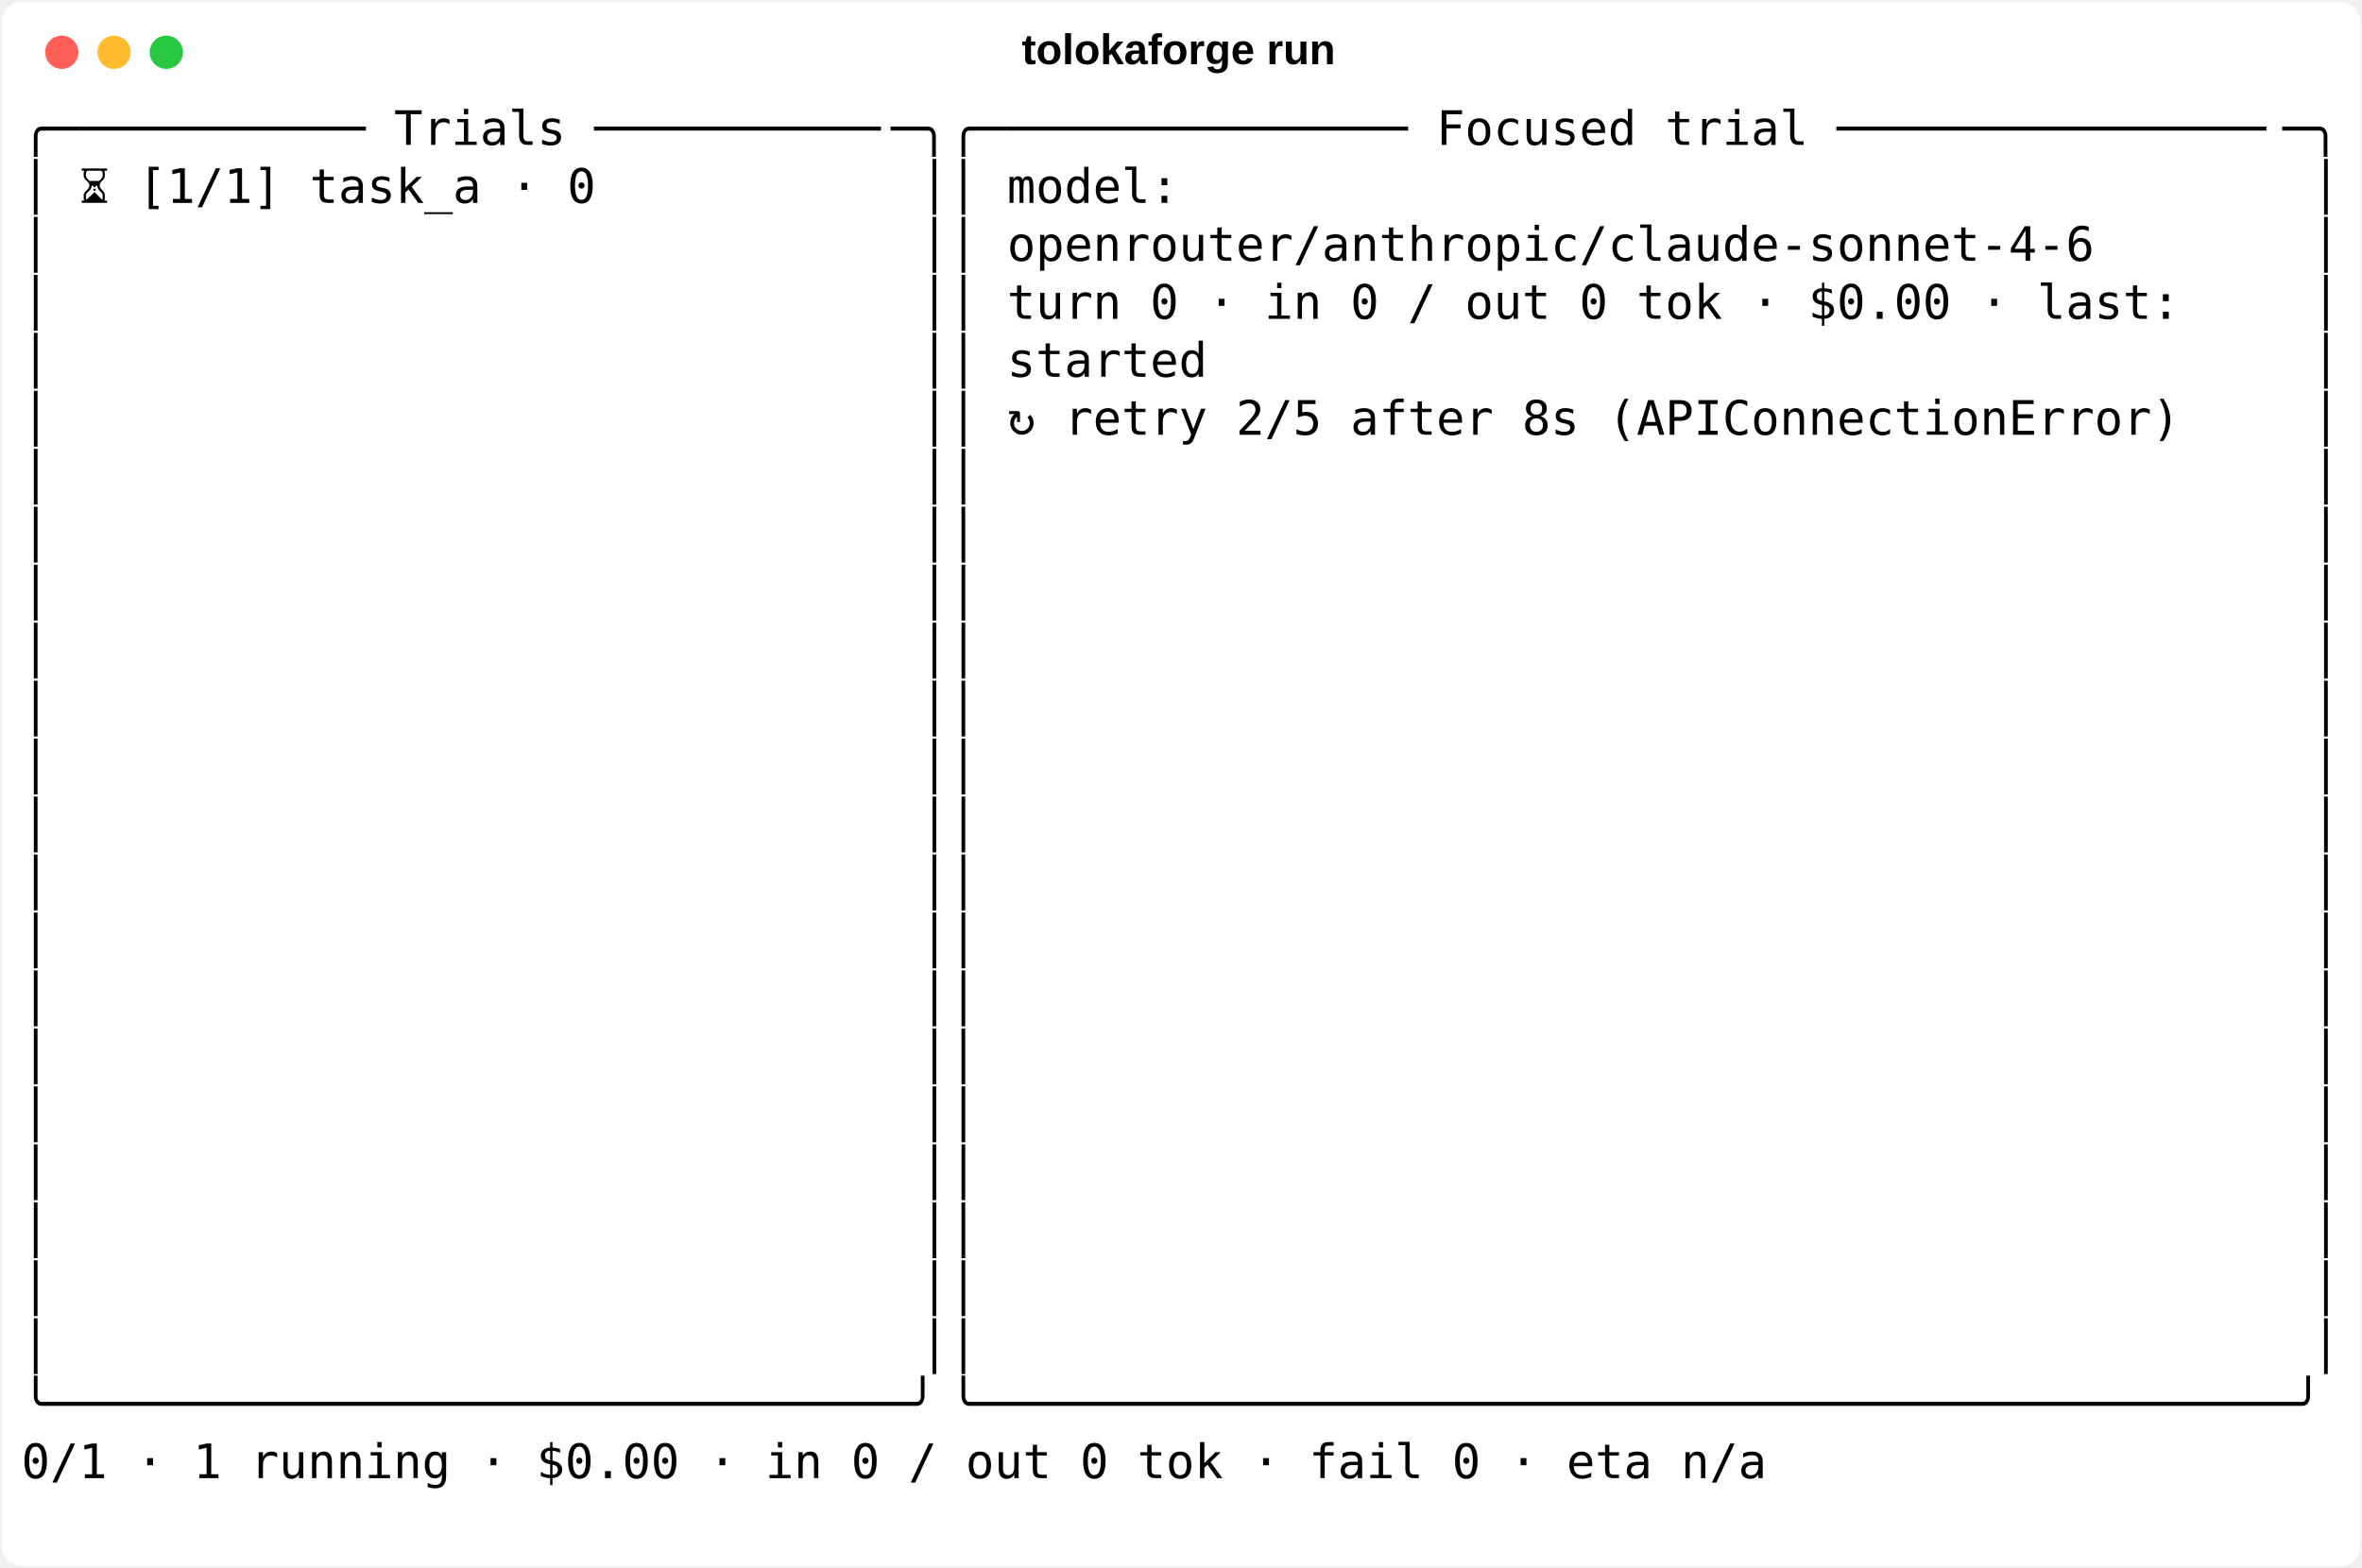
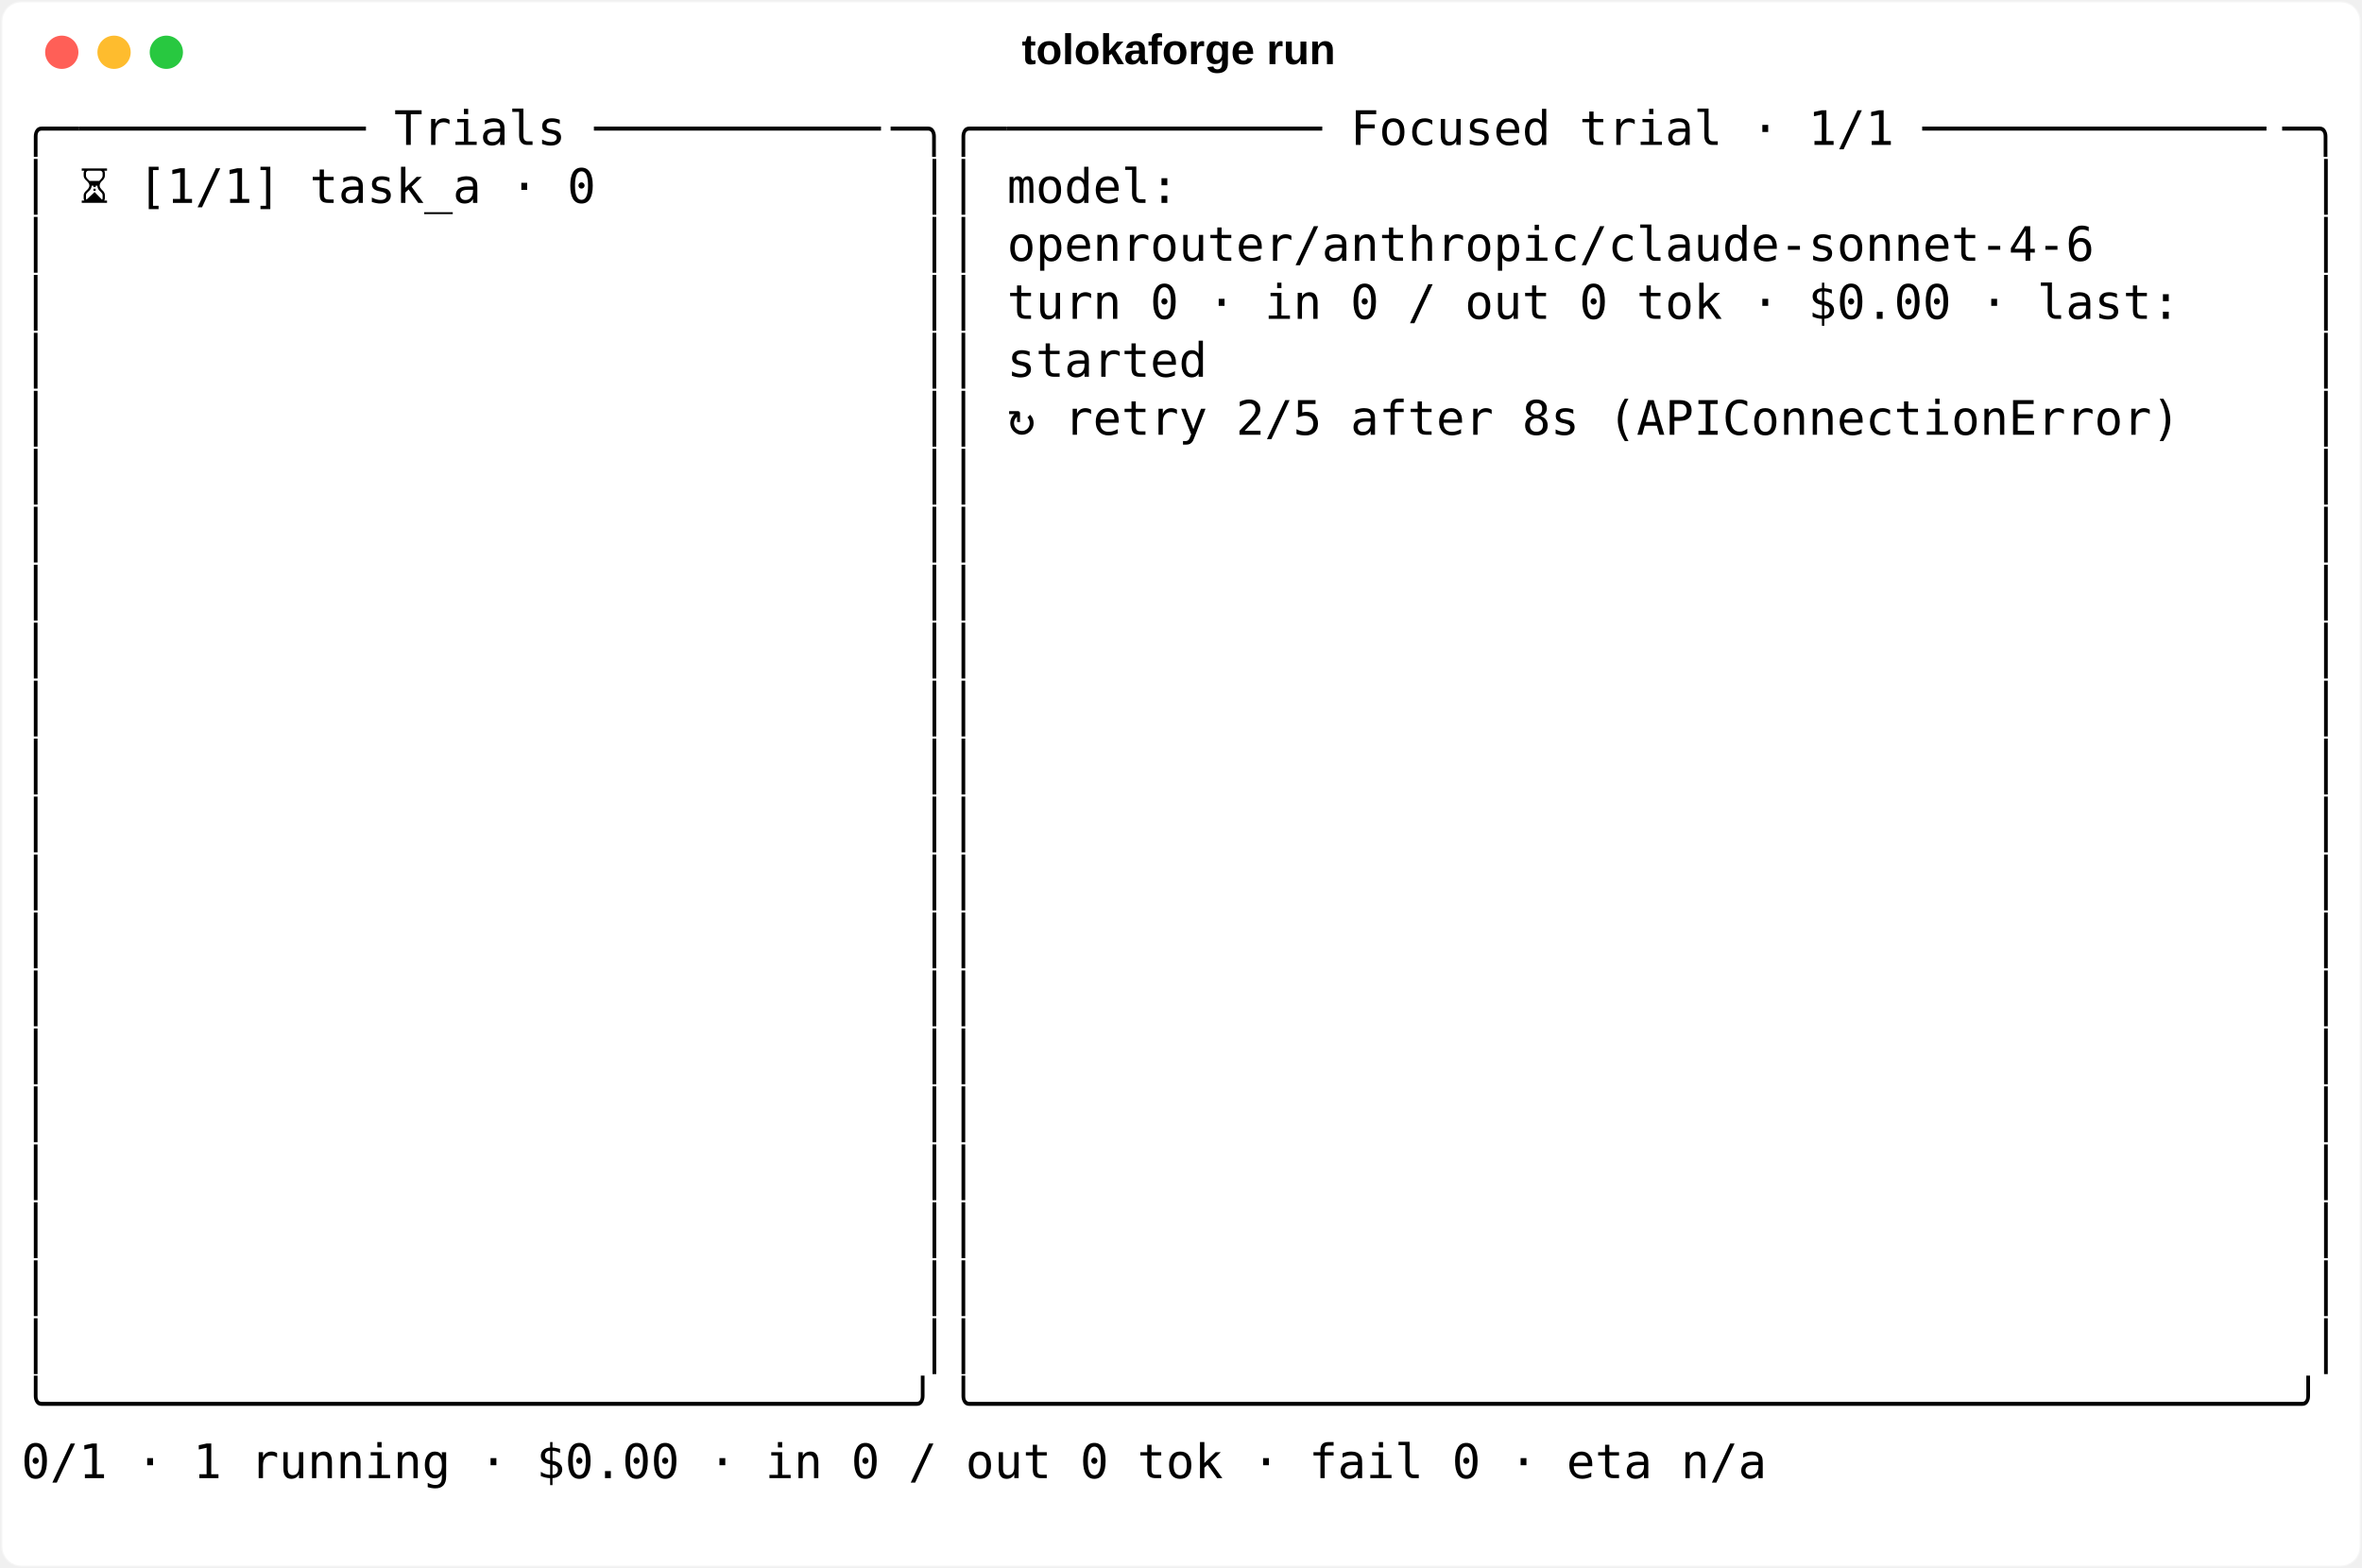
<svg xmlns="http://www.w3.org/2000/svg" class="rich-terminal" viewBox="0 0 994 660.0">
  <style>

    @font-face {
        font-family: "Fira Code";
        src: local("FiraCode-Regular"),
                url("https://cdnjs.cloudflare.com/ajax/libs/firacode/6.2.0/woff2/FiraCode-Regular.woff2") format("woff2"),
                url("https://cdnjs.cloudflare.com/ajax/libs/firacode/6.2.0/woff/FiraCode-Regular.woff") format("woff");
        font-style: normal;
        font-weight: 400;
    }
    @font-face {
        font-family: "Fira Code";
        src: local("FiraCode-Bold"),
                url("https://cdnjs.cloudflare.com/ajax/libs/firacode/6.2.0/woff2/FiraCode-Bold.woff2") format("woff2"),
                url("https://cdnjs.cloudflare.com/ajax/libs/firacode/6.2.0/woff/FiraCode-Bold.woff") format("woff");
        font-style: bold;
        font-weight: 700;
    }

    .tolokaforge-run-display-matrix {
        font-family: Fira Code, monospace;
        font-size: 20px;
        line-height: 24.4px;
        font-variant-east-asian: full-width;
    }

    .tolokaforge-run-display-title {
        font-size: 18px;
        font-weight: bold;
        font-family: arial;
    }

    .tolokaforge-run-display-r1 { fill: #000000 }
    </style>
  <defs>
    <clipPath id="tolokaforge-run-display-clip-terminal">
      <rect x="0" y="0" width="975.0" height="609.0" />
    </clipPath>
    <clipPath id="tolokaforge-run-display-line-0">
      <rect x="0" y="1.5" width="976" height="24.65" />
    </clipPath>
    <clipPath id="tolokaforge-run-display-line-1">
      <rect x="0" y="25.9" width="976" height="24.65" />
    </clipPath>
    <clipPath id="tolokaforge-run-display-line-2">
      <rect x="0" y="50.3" width="976" height="24.65" />
    </clipPath>
    <clipPath id="tolokaforge-run-display-line-3">
      <rect x="0" y="74.7" width="976" height="24.65" />
    </clipPath>
    <clipPath id="tolokaforge-run-display-line-4">
      <rect x="0" y="99.1" width="976" height="24.65" />
    </clipPath>
    <clipPath id="tolokaforge-run-display-line-5">
      <rect x="0" y="123.5" width="976" height="24.65" />
    </clipPath>
    <clipPath id="tolokaforge-run-display-line-6">
      <rect x="0" y="147.9" width="976" height="24.65" />
    </clipPath>
    <clipPath id="tolokaforge-run-display-line-7">
      <rect x="0" y="172.3" width="976" height="24.65" />
    </clipPath>
    <clipPath id="tolokaforge-run-display-line-8">
      <rect x="0" y="196.7" width="976" height="24.65" />
    </clipPath>
    <clipPath id="tolokaforge-run-display-line-9">
      <rect x="0" y="221.1" width="976" height="24.65" />
    </clipPath>
    <clipPath id="tolokaforge-run-display-line-10">
      <rect x="0" y="245.5" width="976" height="24.65" />
    </clipPath>
    <clipPath id="tolokaforge-run-display-line-11">
      <rect x="0" y="269.9" width="976" height="24.65" />
    </clipPath>
    <clipPath id="tolokaforge-run-display-line-12">
      <rect x="0" y="294.3" width="976" height="24.65" />
    </clipPath>
    <clipPath id="tolokaforge-run-display-line-13">
      <rect x="0" y="318.7" width="976" height="24.65" />
    </clipPath>
    <clipPath id="tolokaforge-run-display-line-14">
      <rect x="0" y="343.1" width="976" height="24.65" />
    </clipPath>
    <clipPath id="tolokaforge-run-display-line-15">
      <rect x="0" y="367.5" width="976" height="24.65" />
    </clipPath>
    <clipPath id="tolokaforge-run-display-line-16">
      <rect x="0" y="391.9" width="976" height="24.65" />
    </clipPath>
    <clipPath id="tolokaforge-run-display-line-17">
      <rect x="0" y="416.3" width="976" height="24.65" />
    </clipPath>
    <clipPath id="tolokaforge-run-display-line-18">
      <rect x="0" y="440.7" width="976" height="24.65" />
    </clipPath>
    <clipPath id="tolokaforge-run-display-line-19">
      <rect x="0" y="465.1" width="976" height="24.65" />
    </clipPath>
    <clipPath id="tolokaforge-run-display-line-20">
      <rect x="0" y="489.5" width="976" height="24.65" />
    </clipPath>
    <clipPath id="tolokaforge-run-display-line-21">
      <rect x="0" y="513.9" width="976" height="24.65" />
    </clipPath>
    <clipPath id="tolokaforge-run-display-line-22">
      <rect x="0" y="538.3" width="976" height="24.65" />
    </clipPath>
    <clipPath id="tolokaforge-run-display-line-23">
      <rect x="0" y="562.7" width="976" height="24.65" />
    </clipPath>
  </defs>
  <rect fill="#ffffff" stroke="rgba(255,255,255,0.35)" stroke-width="1" x="1" y="1" width="992" height="658" rx="8" />
  <text class="tolokaforge-run-display-title" fill="#000000" text-anchor="middle" x="496" y="27">tolokaforge run</text>
  <g transform="translate(26,22)">
    <circle cx="0" cy="0" r="7" fill="#ff5f57" />
    <circle cx="22" cy="0" r="7" fill="#febc2e" />
    <circle cx="44" cy="0" r="7" fill="#28c840" />
  </g>
  <g transform="translate(9, 41)" clip-path="url(#tolokaforge-run-display-clip-terminal)">
    <g class="tolokaforge-run-display-matrix">
      <text class="tolokaforge-run-display-r1" x="0" y="20" textLength="24.4" clip-path="url(#tolokaforge-run-display-line-0)">╭─</text>
      <text class="tolokaforge-run-display-r1" x="24.4" y="20" textLength="341.6" clip-path="url(#tolokaforge-run-display-line-0)">────────── Trials ──────────</text>
      <text class="tolokaforge-run-display-r1" x="366" y="20" textLength="24.4" clip-path="url(#tolokaforge-run-display-line-0)">─╮</text>
      <text class="tolokaforge-run-display-r1" x="390.4" y="20" textLength="24.4" clip-path="url(#tolokaforge-run-display-line-0)">╭─</text>
-       <text class="tolokaforge-run-display-r1" x="414.8" y="20" textLength="536.8" clip-path="url(#tolokaforge-run-display-line-0)">────────────── Focused trial ───────────────</text>
+       <text class="tolokaforge-run-display-r1" x="414.8" y="20" textLength="536.8" clip-path="url(#tolokaforge-run-display-line-0)">─────────── Focused trial · 1/1 ────────────</text>
      <text class="tolokaforge-run-display-r1" x="951.6" y="20" textLength="24.4" clip-path="url(#tolokaforge-run-display-line-0)">─╮</text>
      <text class="tolokaforge-run-display-r1" x="976" y="20" textLength="12.2" clip-path="url(#tolokaforge-run-display-line-0)">
</text>
      <text class="tolokaforge-run-display-r1" x="0" y="44.4" textLength="12.2" clip-path="url(#tolokaforge-run-display-line-1)">│</text>
      <text class="tolokaforge-run-display-r1" x="24.4" y="44.4" textLength="219.6" clip-path="url(#tolokaforge-run-display-line-1)">⏳ [1/1] task_a · 0</text>
      <text class="tolokaforge-run-display-r1" x="378.2" y="44.4" textLength="12.2" clip-path="url(#tolokaforge-run-display-line-1)">│</text>
      <text class="tolokaforge-run-display-r1" x="390.4" y="44.4" textLength="12.2" clip-path="url(#tolokaforge-run-display-line-1)">│</text>
      <text class="tolokaforge-run-display-r1" x="414.8" y="44.4" textLength="85.4" clip-path="url(#tolokaforge-run-display-line-1)">model: </text>
      <text class="tolokaforge-run-display-r1" x="963.8" y="44.4" textLength="12.2" clip-path="url(#tolokaforge-run-display-line-1)">│</text>
      <text class="tolokaforge-run-display-r1" x="976" y="44.4" textLength="12.2" clip-path="url(#tolokaforge-run-display-line-1)">
</text>
      <text class="tolokaforge-run-display-r1" x="0" y="68.8" textLength="12.2" clip-path="url(#tolokaforge-run-display-line-2)">│</text>
      <text class="tolokaforge-run-display-r1" x="378.2" y="68.8" textLength="12.2" clip-path="url(#tolokaforge-run-display-line-2)">│</text>
      <text class="tolokaforge-run-display-r1" x="390.4" y="68.8" textLength="12.2" clip-path="url(#tolokaforge-run-display-line-2)">│</text>
      <text class="tolokaforge-run-display-r1" x="414.8" y="68.8" textLength="463.6" clip-path="url(#tolokaforge-run-display-line-2)">openrouter/anthropic/claude-sonnet-4-6</text>
      <text class="tolokaforge-run-display-r1" x="963.8" y="68.8" textLength="12.2" clip-path="url(#tolokaforge-run-display-line-2)">│</text>
      <text class="tolokaforge-run-display-r1" x="976" y="68.8" textLength="12.2" clip-path="url(#tolokaforge-run-display-line-2)">
</text>
      <text class="tolokaforge-run-display-r1" x="0" y="93.2" textLength="12.2" clip-path="url(#tolokaforge-run-display-line-3)">│</text>
      <text class="tolokaforge-run-display-r1" x="378.2" y="93.2" textLength="12.2" clip-path="url(#tolokaforge-run-display-line-3)">│</text>
      <text class="tolokaforge-run-display-r1" x="390.4" y="93.2" textLength="12.2" clip-path="url(#tolokaforge-run-display-line-3)">│</text>
      <text class="tolokaforge-run-display-r1" x="414.8" y="93.2" textLength="512.4" clip-path="url(#tolokaforge-run-display-line-3)">turn 0 · in 0 / out 0 tok · $0.00 · last: </text>
      <text class="tolokaforge-run-display-r1" x="963.8" y="93.2" textLength="12.2" clip-path="url(#tolokaforge-run-display-line-3)">│</text>
      <text class="tolokaforge-run-display-r1" x="976" y="93.2" textLength="12.2" clip-path="url(#tolokaforge-run-display-line-3)">
</text>
      <text class="tolokaforge-run-display-r1" x="0" y="117.6" textLength="12.2" clip-path="url(#tolokaforge-run-display-line-4)">│</text>
      <text class="tolokaforge-run-display-r1" x="378.2" y="117.6" textLength="12.2" clip-path="url(#tolokaforge-run-display-line-4)">│</text>
      <text class="tolokaforge-run-display-r1" x="390.4" y="117.6" textLength="12.2" clip-path="url(#tolokaforge-run-display-line-4)">│</text>
      <text class="tolokaforge-run-display-r1" x="414.8" y="117.6" textLength="85.4" clip-path="url(#tolokaforge-run-display-line-4)">started</text>
      <text class="tolokaforge-run-display-r1" x="963.8" y="117.6" textLength="12.2" clip-path="url(#tolokaforge-run-display-line-4)">│</text>
      <text class="tolokaforge-run-display-r1" x="976" y="117.6" textLength="12.2" clip-path="url(#tolokaforge-run-display-line-4)">
</text>
      <text class="tolokaforge-run-display-r1" x="0" y="142" textLength="12.2" clip-path="url(#tolokaforge-run-display-line-5)">│</text>
      <text class="tolokaforge-run-display-r1" x="378.2" y="142" textLength="12.2" clip-path="url(#tolokaforge-run-display-line-5)">│</text>
      <text class="tolokaforge-run-display-r1" x="390.4" y="142" textLength="12.2" clip-path="url(#tolokaforge-run-display-line-5)">│</text>
      <text class="tolokaforge-run-display-r1" x="414.8" y="142" textLength="500.2" clip-path="url(#tolokaforge-run-display-line-5)">↻ retry 2/5 after 8s (APIConnectionError)</text>
      <text class="tolokaforge-run-display-r1" x="963.8" y="142" textLength="12.2" clip-path="url(#tolokaforge-run-display-line-5)">│</text>
      <text class="tolokaforge-run-display-r1" x="976" y="142" textLength="12.2" clip-path="url(#tolokaforge-run-display-line-5)">
</text>
      <text class="tolokaforge-run-display-r1" x="0" y="166.4" textLength="12.2" clip-path="url(#tolokaforge-run-display-line-6)">│</text>
      <text class="tolokaforge-run-display-r1" x="378.2" y="166.4" textLength="12.2" clip-path="url(#tolokaforge-run-display-line-6)">│</text>
      <text class="tolokaforge-run-display-r1" x="390.4" y="166.4" textLength="12.2" clip-path="url(#tolokaforge-run-display-line-6)">│</text>
      <text class="tolokaforge-run-display-r1" x="963.8" y="166.4" textLength="12.2" clip-path="url(#tolokaforge-run-display-line-6)">│</text>
      <text class="tolokaforge-run-display-r1" x="976" y="166.4" textLength="12.2" clip-path="url(#tolokaforge-run-display-line-6)">
</text>
      <text class="tolokaforge-run-display-r1" x="0" y="190.8" textLength="12.2" clip-path="url(#tolokaforge-run-display-line-7)">│</text>
      <text class="tolokaforge-run-display-r1" x="378.2" y="190.8" textLength="12.2" clip-path="url(#tolokaforge-run-display-line-7)">│</text>
      <text class="tolokaforge-run-display-r1" x="390.4" y="190.8" textLength="12.2" clip-path="url(#tolokaforge-run-display-line-7)">│</text>
      <text class="tolokaforge-run-display-r1" x="963.8" y="190.8" textLength="12.2" clip-path="url(#tolokaforge-run-display-line-7)">│</text>
      <text class="tolokaforge-run-display-r1" x="976" y="190.8" textLength="12.2" clip-path="url(#tolokaforge-run-display-line-7)">
</text>
      <text class="tolokaforge-run-display-r1" x="0" y="215.2" textLength="12.2" clip-path="url(#tolokaforge-run-display-line-8)">│</text>
      <text class="tolokaforge-run-display-r1" x="378.2" y="215.2" textLength="12.2" clip-path="url(#tolokaforge-run-display-line-8)">│</text>
      <text class="tolokaforge-run-display-r1" x="390.4" y="215.2" textLength="12.2" clip-path="url(#tolokaforge-run-display-line-8)">│</text>
      <text class="tolokaforge-run-display-r1" x="963.8" y="215.2" textLength="12.2" clip-path="url(#tolokaforge-run-display-line-8)">│</text>
      <text class="tolokaforge-run-display-r1" x="976" y="215.2" textLength="12.2" clip-path="url(#tolokaforge-run-display-line-8)">
</text>
      <text class="tolokaforge-run-display-r1" x="0" y="239.6" textLength="12.2" clip-path="url(#tolokaforge-run-display-line-9)">│</text>
      <text class="tolokaforge-run-display-r1" x="378.2" y="239.6" textLength="12.2" clip-path="url(#tolokaforge-run-display-line-9)">│</text>
      <text class="tolokaforge-run-display-r1" x="390.4" y="239.6" textLength="12.2" clip-path="url(#tolokaforge-run-display-line-9)">│</text>
      <text class="tolokaforge-run-display-r1" x="963.8" y="239.6" textLength="12.2" clip-path="url(#tolokaforge-run-display-line-9)">│</text>
      <text class="tolokaforge-run-display-r1" x="976" y="239.6" textLength="12.2" clip-path="url(#tolokaforge-run-display-line-9)">
</text>
      <text class="tolokaforge-run-display-r1" x="0" y="264" textLength="12.2" clip-path="url(#tolokaforge-run-display-line-10)">│</text>
      <text class="tolokaforge-run-display-r1" x="378.2" y="264" textLength="12.2" clip-path="url(#tolokaforge-run-display-line-10)">│</text>
      <text class="tolokaforge-run-display-r1" x="390.4" y="264" textLength="12.2" clip-path="url(#tolokaforge-run-display-line-10)">│</text>
      <text class="tolokaforge-run-display-r1" x="963.8" y="264" textLength="12.2" clip-path="url(#tolokaforge-run-display-line-10)">│</text>
      <text class="tolokaforge-run-display-r1" x="976" y="264" textLength="12.2" clip-path="url(#tolokaforge-run-display-line-10)">
</text>
      <text class="tolokaforge-run-display-r1" x="0" y="288.4" textLength="12.2" clip-path="url(#tolokaforge-run-display-line-11)">│</text>
      <text class="tolokaforge-run-display-r1" x="378.2" y="288.4" textLength="12.2" clip-path="url(#tolokaforge-run-display-line-11)">│</text>
      <text class="tolokaforge-run-display-r1" x="390.4" y="288.4" textLength="12.2" clip-path="url(#tolokaforge-run-display-line-11)">│</text>
      <text class="tolokaforge-run-display-r1" x="963.8" y="288.4" textLength="12.2" clip-path="url(#tolokaforge-run-display-line-11)">│</text>
      <text class="tolokaforge-run-display-r1" x="976" y="288.4" textLength="12.2" clip-path="url(#tolokaforge-run-display-line-11)">
</text>
      <text class="tolokaforge-run-display-r1" x="0" y="312.8" textLength="12.2" clip-path="url(#tolokaforge-run-display-line-12)">│</text>
      <text class="tolokaforge-run-display-r1" x="378.2" y="312.8" textLength="12.2" clip-path="url(#tolokaforge-run-display-line-12)">│</text>
      <text class="tolokaforge-run-display-r1" x="390.4" y="312.8" textLength="12.2" clip-path="url(#tolokaforge-run-display-line-12)">│</text>
      <text class="tolokaforge-run-display-r1" x="963.8" y="312.8" textLength="12.2" clip-path="url(#tolokaforge-run-display-line-12)">│</text>
      <text class="tolokaforge-run-display-r1" x="976" y="312.8" textLength="12.2" clip-path="url(#tolokaforge-run-display-line-12)">
</text>
      <text class="tolokaforge-run-display-r1" x="0" y="337.2" textLength="12.2" clip-path="url(#tolokaforge-run-display-line-13)">│</text>
      <text class="tolokaforge-run-display-r1" x="378.2" y="337.2" textLength="12.2" clip-path="url(#tolokaforge-run-display-line-13)">│</text>
      <text class="tolokaforge-run-display-r1" x="390.4" y="337.2" textLength="12.2" clip-path="url(#tolokaforge-run-display-line-13)">│</text>
      <text class="tolokaforge-run-display-r1" x="963.8" y="337.2" textLength="12.2" clip-path="url(#tolokaforge-run-display-line-13)">│</text>
      <text class="tolokaforge-run-display-r1" x="976" y="337.2" textLength="12.2" clip-path="url(#tolokaforge-run-display-line-13)">
</text>
      <text class="tolokaforge-run-display-r1" x="0" y="361.6" textLength="12.2" clip-path="url(#tolokaforge-run-display-line-14)">│</text>
      <text class="tolokaforge-run-display-r1" x="378.2" y="361.6" textLength="12.2" clip-path="url(#tolokaforge-run-display-line-14)">│</text>
      <text class="tolokaforge-run-display-r1" x="390.4" y="361.6" textLength="12.2" clip-path="url(#tolokaforge-run-display-line-14)">│</text>
      <text class="tolokaforge-run-display-r1" x="963.8" y="361.6" textLength="12.2" clip-path="url(#tolokaforge-run-display-line-14)">│</text>
      <text class="tolokaforge-run-display-r1" x="976" y="361.6" textLength="12.2" clip-path="url(#tolokaforge-run-display-line-14)">
</text>
      <text class="tolokaforge-run-display-r1" x="0" y="386" textLength="12.2" clip-path="url(#tolokaforge-run-display-line-15)">│</text>
      <text class="tolokaforge-run-display-r1" x="378.2" y="386" textLength="12.2" clip-path="url(#tolokaforge-run-display-line-15)">│</text>
      <text class="tolokaforge-run-display-r1" x="390.4" y="386" textLength="12.2" clip-path="url(#tolokaforge-run-display-line-15)">│</text>
      <text class="tolokaforge-run-display-r1" x="963.8" y="386" textLength="12.2" clip-path="url(#tolokaforge-run-display-line-15)">│</text>
      <text class="tolokaforge-run-display-r1" x="976" y="386" textLength="12.2" clip-path="url(#tolokaforge-run-display-line-15)">
</text>
      <text class="tolokaforge-run-display-r1" x="0" y="410.4" textLength="12.2" clip-path="url(#tolokaforge-run-display-line-16)">│</text>
      <text class="tolokaforge-run-display-r1" x="378.2" y="410.4" textLength="12.2" clip-path="url(#tolokaforge-run-display-line-16)">│</text>
      <text class="tolokaforge-run-display-r1" x="390.4" y="410.4" textLength="12.2" clip-path="url(#tolokaforge-run-display-line-16)">│</text>
      <text class="tolokaforge-run-display-r1" x="963.8" y="410.4" textLength="12.2" clip-path="url(#tolokaforge-run-display-line-16)">│</text>
      <text class="tolokaforge-run-display-r1" x="976" y="410.4" textLength="12.2" clip-path="url(#tolokaforge-run-display-line-16)">
</text>
      <text class="tolokaforge-run-display-r1" x="0" y="434.8" textLength="12.2" clip-path="url(#tolokaforge-run-display-line-17)">│</text>
      <text class="tolokaforge-run-display-r1" x="378.2" y="434.8" textLength="12.2" clip-path="url(#tolokaforge-run-display-line-17)">│</text>
      <text class="tolokaforge-run-display-r1" x="390.4" y="434.8" textLength="12.2" clip-path="url(#tolokaforge-run-display-line-17)">│</text>
      <text class="tolokaforge-run-display-r1" x="963.8" y="434.8" textLength="12.2" clip-path="url(#tolokaforge-run-display-line-17)">│</text>
      <text class="tolokaforge-run-display-r1" x="976" y="434.8" textLength="12.2" clip-path="url(#tolokaforge-run-display-line-17)">
</text>
      <text class="tolokaforge-run-display-r1" x="0" y="459.2" textLength="12.2" clip-path="url(#tolokaforge-run-display-line-18)">│</text>
      <text class="tolokaforge-run-display-r1" x="378.2" y="459.2" textLength="12.2" clip-path="url(#tolokaforge-run-display-line-18)">│</text>
      <text class="tolokaforge-run-display-r1" x="390.4" y="459.2" textLength="12.2" clip-path="url(#tolokaforge-run-display-line-18)">│</text>
      <text class="tolokaforge-run-display-r1" x="963.8" y="459.2" textLength="12.2" clip-path="url(#tolokaforge-run-display-line-18)">│</text>
      <text class="tolokaforge-run-display-r1" x="976" y="459.2" textLength="12.2" clip-path="url(#tolokaforge-run-display-line-18)">
</text>
      <text class="tolokaforge-run-display-r1" x="0" y="483.6" textLength="12.2" clip-path="url(#tolokaforge-run-display-line-19)">│</text>
      <text class="tolokaforge-run-display-r1" x="378.2" y="483.6" textLength="12.2" clip-path="url(#tolokaforge-run-display-line-19)">│</text>
      <text class="tolokaforge-run-display-r1" x="390.4" y="483.6" textLength="12.2" clip-path="url(#tolokaforge-run-display-line-19)">│</text>
      <text class="tolokaforge-run-display-r1" x="963.8" y="483.6" textLength="12.2" clip-path="url(#tolokaforge-run-display-line-19)">│</text>
      <text class="tolokaforge-run-display-r1" x="976" y="483.6" textLength="12.2" clip-path="url(#tolokaforge-run-display-line-19)">
</text>
      <text class="tolokaforge-run-display-r1" x="0" y="508" textLength="12.2" clip-path="url(#tolokaforge-run-display-line-20)">│</text>
      <text class="tolokaforge-run-display-r1" x="378.2" y="508" textLength="12.2" clip-path="url(#tolokaforge-run-display-line-20)">│</text>
      <text class="tolokaforge-run-display-r1" x="390.4" y="508" textLength="12.2" clip-path="url(#tolokaforge-run-display-line-20)">│</text>
      <text class="tolokaforge-run-display-r1" x="963.8" y="508" textLength="12.2" clip-path="url(#tolokaforge-run-display-line-20)">│</text>
      <text class="tolokaforge-run-display-r1" x="976" y="508" textLength="12.2" clip-path="url(#tolokaforge-run-display-line-20)">
</text>
      <text class="tolokaforge-run-display-r1" x="0" y="532.4" textLength="12.2" clip-path="url(#tolokaforge-run-display-line-21)">│</text>
      <text class="tolokaforge-run-display-r1" x="378.2" y="532.4" textLength="12.2" clip-path="url(#tolokaforge-run-display-line-21)">│</text>
      <text class="tolokaforge-run-display-r1" x="390.4" y="532.4" textLength="12.2" clip-path="url(#tolokaforge-run-display-line-21)">│</text>
      <text class="tolokaforge-run-display-r1" x="963.8" y="532.4" textLength="12.2" clip-path="url(#tolokaforge-run-display-line-21)">│</text>
      <text class="tolokaforge-run-display-r1" x="976" y="532.4" textLength="12.2" clip-path="url(#tolokaforge-run-display-line-21)">
</text>
      <text class="tolokaforge-run-display-r1" x="0" y="556.8" textLength="390.4" clip-path="url(#tolokaforge-run-display-line-22)">╰──────────────────────────────╯</text>
      <text class="tolokaforge-run-display-r1" x="390.4" y="556.8" textLength="585.6" clip-path="url(#tolokaforge-run-display-line-22)">╰──────────────────────────────────────────────╯</text>
      <text class="tolokaforge-run-display-r1" x="976" y="556.8" textLength="12.2" clip-path="url(#tolokaforge-run-display-line-22)">
</text>
      <text class="tolokaforge-run-display-r1" x="0" y="581.2" textLength="744.2" clip-path="url(#tolokaforge-run-display-line-23)">0/1 · 1 running · $0.00 · in 0 / out 0 tok · fail 0 · eta n/a</text>
      <text class="tolokaforge-run-display-r1" x="976" y="581.2" textLength="12.2" clip-path="url(#tolokaforge-run-display-line-23)">
</text>
      <text class="tolokaforge-run-display-r1" x="976" y="605.6" textLength="12.2" clip-path="url(#tolokaforge-run-display-line-24)">
</text>
    </g>
  </g>
</svg>
